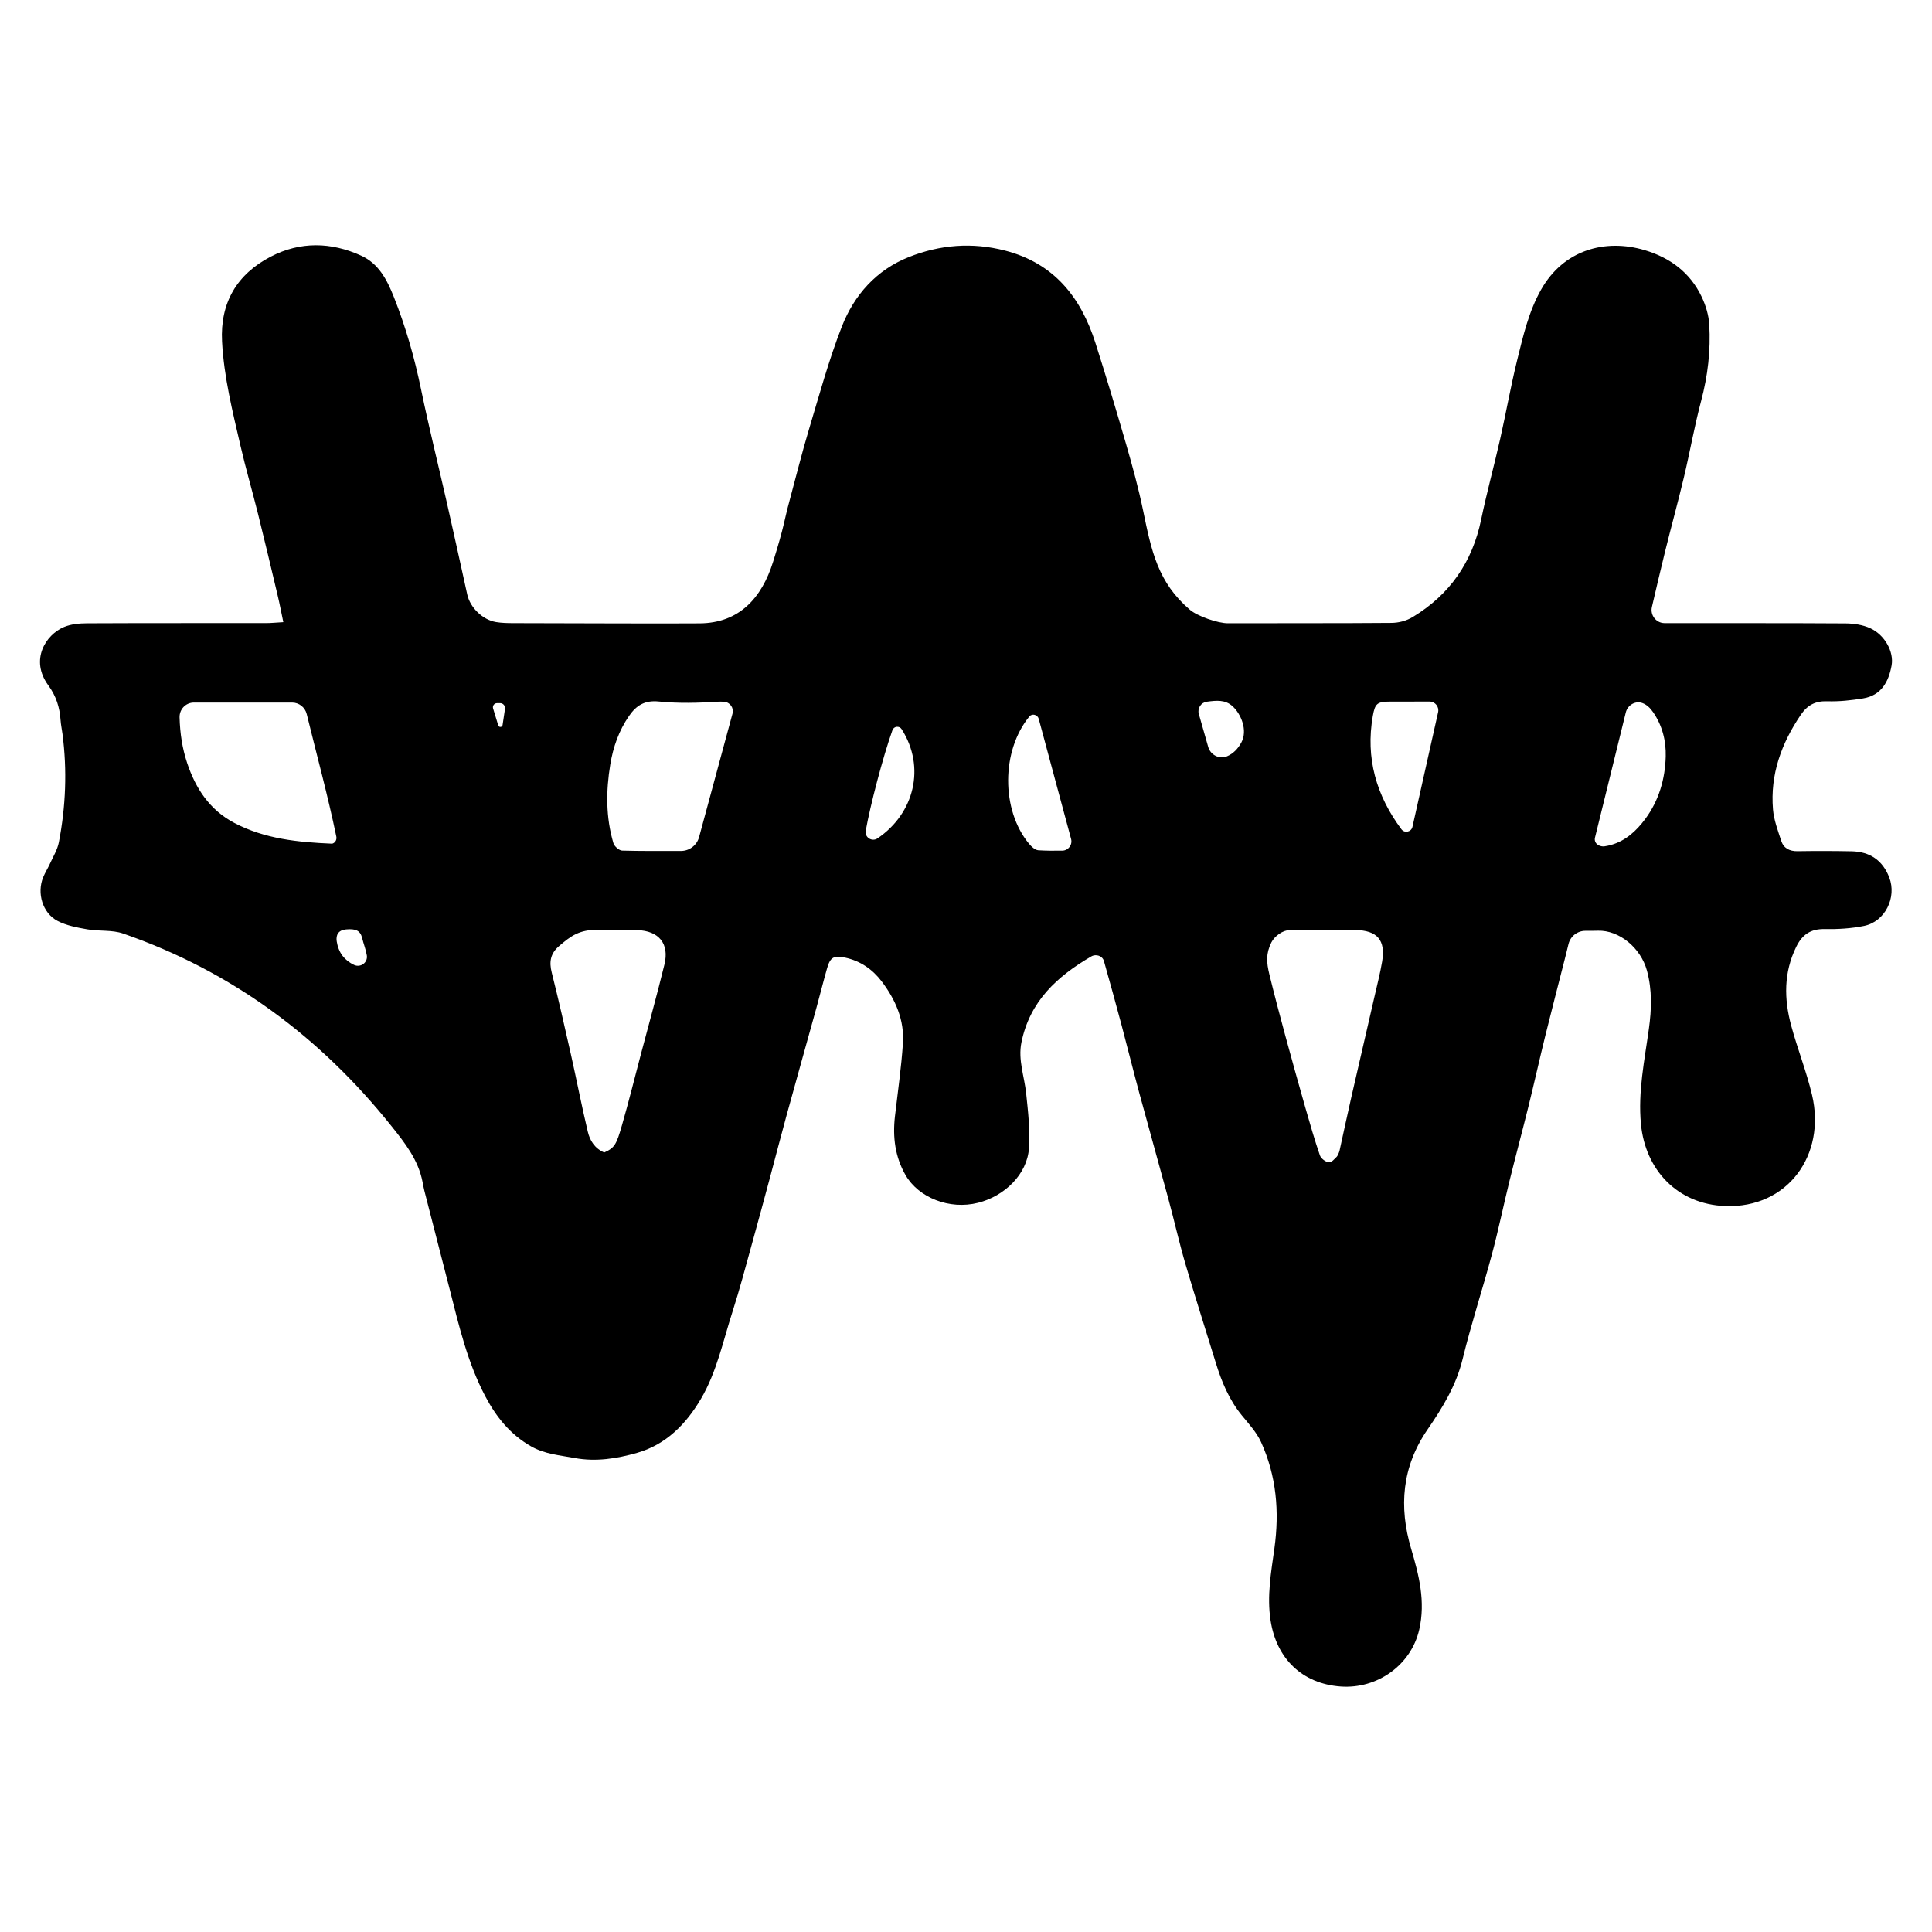
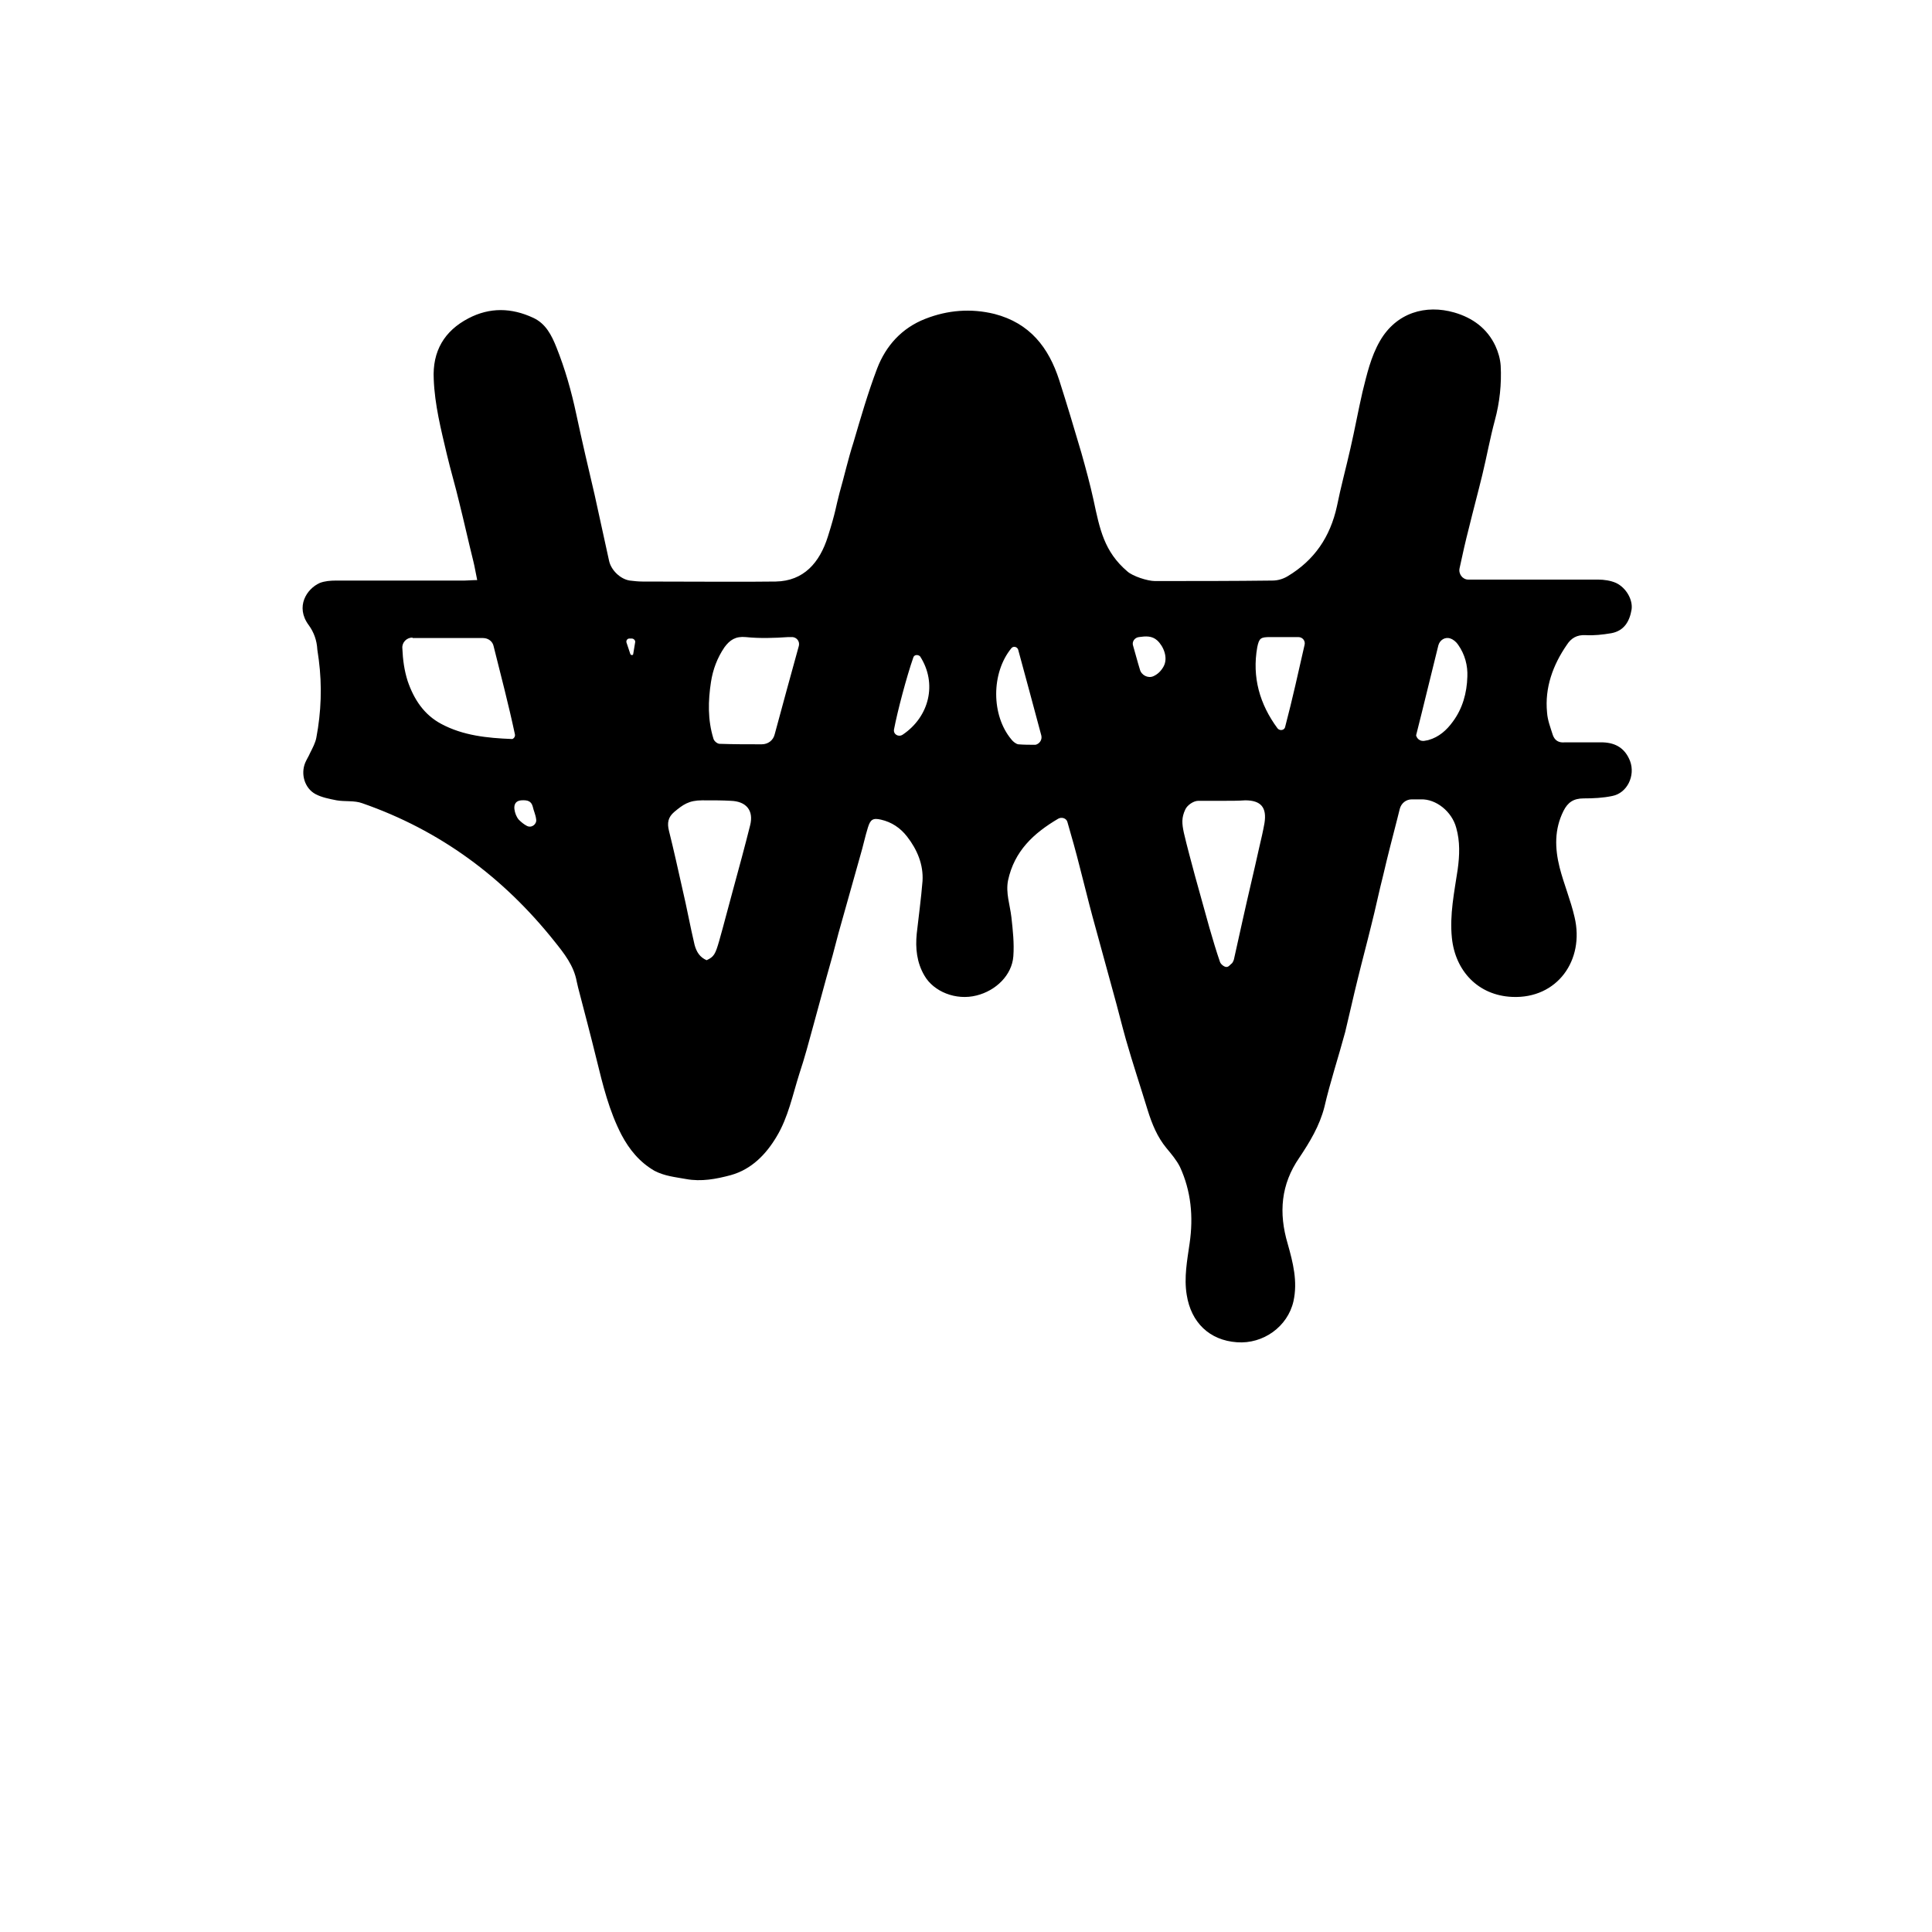
- <svg xmlns="http://www.w3.org/2000/svg" viewBox="0 0 682.667 682.667" height="682.667" width="682.667" xml:space="preserve" id="svg2" version="1.1">
-   <defs id="defs6">
-     <clipPath id="clipPath18" clipPathUnits="userSpaceOnUse">
-       <path id="path16" d="M 0,512 H 512 V 0 H 0 Z" />
-     </clipPath>
-   </defs>
-   <g transform="matrix(1.333333,0,0,-1.333333,0,682.6667)" id="g10">
-     <g id="g12">
-       <g clip-path="url(#clipPath18)" id="g14">
-         <g transform="translate(132.04,319.77)" id="g20">
-           <path id="path22" style="fill:#000000;fill-opacity:1;fill-rule:nonzero;stroke:none" d="M 0,0 C 0.183,-0.6 1.053,-0.536 1.146,0.084 L 1.79,4.382 C 1.909,5.176 1.294,5.89 0.491,5.89 h -0.808 c -0.736,0 -1.263,-0.712 -1.048,-1.417 z m -38.203,-63.481 c 1.73,-0.804 3.683,0.641 3.375,2.523 -0.261,1.598 -0.879,3.081 -1.241,4.593 -0.478,2.003 -1.705,2.518 -4.273,2.29 -2.045,-0.181 -2.712,-1.479 -2.467,-3.144 0.198,-1.342 0.726,-2.791 1.55,-3.85 0.823,-1.06 1.848,-1.851 3.056,-2.412 M 185.659,3.025 c 0.864,-3.034 1.688,-5.922 2.488,-8.735 0.61,-2.137 2.953,-3.353 4.998,-2.481 1.619,0.69 2.844,1.934 3.775,3.634 1.753,3.201 -0.042,7.547 -2.305,9.616 -1.973,1.804 -4.305,1.551 -6.833,1.209 -1.546,-0.209 -2.551,-1.743 -2.123,-3.243 M 104.46,-1.281 c -2.555,-7.194 -5.9,-20.016 -7.074,-26.651 -0.311,-1.757 1.65,-3.012 3.129,-2.012 9.762,6.603 12.793,18.867 6.398,28.924 -0.616,0.969 -2.069,0.821 -2.453,-0.261 m 47.35,-28.825 c -2.887,10.714 -5.7,21.153 -8.58,31.843 -0.296,1.101 -1.737,1.498 -2.469,0.624 -0.005,-0.005 -0.009,-0.01 -0.013,-0.015 -7.455,-9.048 -7.503,-24.801 -0.072,-33.737 0.625,-0.751 1.583,-1.647 2.438,-1.706 2.072,-0.141 4.154,-0.127 6.353,-0.104 1.602,0.017 2.759,1.548 2.343,3.095 m 97.263,33.59 c 0.323,1.444 -0.777,2.823 -2.258,2.824 -3.72,0.003 -7.002,0.008 -10.284,-0.005 -3.578,-0.015 -4.169,-0.419 -4.765,-3.832 -1.943,-11.115 0.912,-21.053 7.581,-29.998 0.846,-1.124 2.622,-0.735 2.929,0.638 2.294,10.251 4.495,20.09 6.797,30.373 m 42.433,-35.201 c 0.51,-0.288 1.099,-0.423 1.678,-0.337 0.639,0.096 1.253,0.231 1.845,0.404 3.744,1.091 6.576,3.658 8.945,6.855 3.622,4.889 5.257,10.568 5.42,16.547 0.111,4.15 -0.897,8.194 -3.339,11.74 -0.797,1.156 -1.701,1.984 -2.791,2.404 -1.884,0.727 -3.97,-0.511 -4.452,-2.472 C 296,-8.001 293.4,-18.569 290.65,-29.744 c -0.01,-0.047 -0.021,-0.093 -0.03,-0.139 -0.137,-0.733 0.237,-1.469 0.886,-1.834 M 59.854,6.254 C 59.276,6.296 58.746,6.311 58.181,6.274 52.96,5.938 47.719,5.8 42.514,6.327 38.767,6.706 36.556,5.228 34.678,2.521 c -2.71,-3.906 -4.231,-8.271 -4.989,-12.888 -1.147,-6.989 -1.203,-13.991 0.831,-20.848 0.25,-0.842 1.502,-1.95 2.316,-1.972 5.099,-0.132 10.202,-0.109 15.596,-0.096 2.241,0.006 4.208,1.511 4.794,3.675 2.92,10.793 5.836,21.565 8.857,32.727 0.409,1.512 -0.667,3.022 -2.229,3.135 M 28.083,-113.189 c 2.756,1.216 3.233,2.127 4.663,7.08 1.829,6.331 3.409,12.734 5.093,19.107 2.08,7.868 4.267,15.71 6.2,23.615 1.35,5.518 -1.44,8.937 -7.196,9.128 -3.2,0.106 -5.577,0.094 -10.467,0.094 -4.89,0 -7.072,-1.577 -10.305,-4.37 -2.261,-1.955 -2.602,-4.156 -1.902,-6.949 1.802,-7.192 3.453,-14.424 5.077,-21.659 1.536,-6.843 2.859,-13.733 4.49,-20.553 0.55,-2.299 1.801,-4.405 4.347,-5.493 m 191.281,58.96 v -0.038 c -3.204,0 -6.408,-0.016 -9.612,0.006 -1.862,0.014 -4.071,-1.656 -4.874,-3.283 -1.455,-2.95 -1.304,-5.244 -0.508,-8.5 1.298,-5.307 2.692,-10.59 4.12,-15.864 1.751,-6.458 3.55,-12.904 5.384,-19.34 1.215,-4.261 2.438,-8.526 3.878,-12.713 0.283,-0.827 1.599,-1.838 2.395,-1.803 0.871,0.04 1.295,0.712 2.07,1.451 0.25,0.238 0.651,1.218 0.74,1.621 1.064,4.834 2.098,9.675 3.197,14.501 2.015,8.841 4.076,17.671 6.103,26.508 0.691,3.012 1.459,6.012 1.977,9.054 0.973,5.715 -1.27,8.304 -7.118,8.394 -2.583,0.039 -5.168,0.006 -7.752,0.006 M -80.655,6.045 c -2.143,0 -3.854,-1.776 -3.797,-3.919 0.113,-4.249 0.717,-8.213 2.003,-12.086 2.254,-6.784 5.984,-12.458 12.511,-15.893 8.085,-4.254 16.904,-5.114 25.816,-5.495 0.1,-0.005 0.2,0.02 0.311,0.065 0.695,0.286 1.052,1.07 0.9,1.806 -2.26,10.937 -5.211,21.694 -7.845,32.472 -0.437,1.789 -2.033,3.05 -3.874,3.05 z M 72.832,43.333 c 3.007,9.586 2.878,10.752 4.339,16.125 1.704,6.271 3.254,12.589 5.121,18.812 2.755,9.176 5.275,18.464 8.748,27.373 3.275,8.402 9.173,15.06 17.776,18.469 8.234,3.263 16.77,3.979 25.527,1.704 12.966,-3.369 20.053,-12.355 23.918,-24.469 2.85,-8.935 5.554,-17.92 8.158,-26.931 1.659,-5.746 3.25,-11.53 4.457,-17.383 2.247,-10.906 3.921,-19.115 12.409,-26.387 1.995,-1.709 7.435,-3.597 10.088,-3.587 14.431,0.054 28.861,-0.028 43.291,0.097 2.001,0.017 3.98,0.53 5.692,1.564 9.798,5.919 15.786,14.545 18.119,25.813 1.483,7.166 3.436,14.234 5.047,21.375 1.57,6.948 2.791,13.98 4.501,20.892 1.581,6.388 3.047,12.853 6.344,18.68 5.989,10.587 17.022,13.558 27.434,10.465 6.756,-2.006 12.048,-5.928 15.112,-12.352 1.085,-2.275 1.874,-4.878 2.021,-7.377 0.4,-6.837 -0.386,-13.577 -2.159,-20.253 -1.772,-6.673 -2.963,-13.5 -4.563,-20.222 -1.575,-6.616 -3.389,-13.177 -5.018,-19.781 -1.175,-4.768 -2.284,-9.553 -3.46,-14.583 -0.502,-2.144 1.089,-4.234 3.291,-4.278 0.079,-0.001 0.158,-0.002 0.237,-0.002 15.931,-0.027 31.864,0.03 47.795,-0.075 2.208,-0.015 4.599,-0.375 6.574,-1.291 3.824,-1.773 6.278,-6.215 5.623,-9.861 -0.775,-4.306 -2.729,-7.938 -7.551,-8.723 -3.132,-0.509 -6.347,-0.865 -9.506,-0.76 -3.165,0.106 -5.273,-1.043 -6.996,-3.578 -5.152,-7.583 -8.147,-15.824 -7.379,-25.072 0.235,-2.82 1.296,-5.597 2.18,-8.328 0.644,-1.991 2.207,-2.786 4.351,-2.752 4.757,0.076 9.518,0.07 14.275,-0.023 4.821,-0.093 8.226,-2.333 10.001,-6.926 2.047,-5.297 -1.09,-11.722 -6.674,-12.854 -3.403,-0.691 -6.963,-0.899 -10.443,-0.837 -3.706,0.066 -5.932,-1.452 -7.528,-4.704 -3.342,-6.809 -3.246,-13.812 -1.343,-20.86 1.668,-6.179 4.059,-12.174 5.527,-18.393 3.755,-15.908 -6.45,-30.084 -23.033,-29.444 -12.631,0.487 -21.137,9.562 -22.306,21.706 -0.821,8.541 0.947,16.891 2.104,25.28 0.712,5.162 0.88,10.271 -0.508,15.383 -1.668,6.138 -7.43,10.76 -12.989,10.597 -1.098,-0.032 -2.196,-0.036 -3.32,-0.031 -2.128,0.01 -3.988,-1.445 -4.489,-3.512 -0.292,-1.206 -0.579,-2.379 -0.876,-3.55 -1.748,-6.897 -3.553,-13.779 -5.257,-20.686 -1.532,-6.209 -2.915,-12.455 -4.448,-18.664 -1.632,-6.608 -3.407,-13.181 -5.036,-19.789 -1.605,-6.509 -2.949,-13.085 -4.684,-19.558 -2.481,-9.259 -5.482,-18.386 -7.749,-27.695 -1.711,-7.026 -5.324,-12.916 -9.312,-18.712 -6.769,-9.835 -7.655,-20.432 -4.312,-31.685 2.052,-6.906 3.818,-13.891 2.126,-21.303 -2.159,-9.462 -11.163,-15.819 -20.842,-15.111 -10.133,0.742 -16.979,7.331 -18.555,17.474 -1.009,6.489 0.133,12.797 1.009,19.122 1.352,9.761 0.555,19.228 -3.554,28.212 -1.175,2.568 -3.217,4.777 -5.041,7.002 -3.413,4.162 -5.408,8.983 -6.961,14.05 -2.658,8.674 -5.446,17.31 -7.995,26.015 -1.681,5.741 -2.99,11.59 -4.553,17.368 -2.532,9.349 -5.168,18.672 -7.698,28.021 -1.618,5.978 -3.097,11.992 -4.692,17.976 -1.513,5.675 -3.077,11.337 -4.676,16.988 -10e-4,0.007 -0.003,0.015 -0.005,0.023 -0.409,1.395 -2.098,1.962 -3.353,1.229 -9.084,-5.302 -16.306,-11.891 -18.517,-22.804 -0.933,-4.604 0.787,-9.004 1.258,-13.504 0.505,-4.807 1.066,-9.689 0.746,-14.482 -0.463,-6.969 -6.481,-12.722 -13.477,-14.495 -7.613,-1.931 -15.801,1.381 -19.225,7.32 -2.789,4.838 -3.452,10.103 -2.818,15.59 0.747,6.461 1.688,12.911 2.115,19.395 0.403,6.13 -1.968,11.542 -5.634,16.369 -2.458,3.235 -5.672,5.431 -9.676,6.292 -3.024,0.65 -3.96,0.087 -4.791,-2.822 -0.992,-3.467 -1.854,-6.971 -2.815,-10.448 -2.639,-9.539 -5.322,-19.065 -7.944,-28.608 -1.503,-5.469 -2.909,-10.964 -4.382,-16.441 -1.58,-5.874 -3.161,-11.748 -4.792,-17.608 -1.659,-5.963 -3.217,-11.963 -5.116,-17.851 -2.525,-7.832 -4.179,-16.024 -8.411,-23.201 -3.93,-6.666 -9.256,-12.088 -16.888,-14.257 -5.337,-1.516 -10.89,-2.426 -16.546,-1.371 -3.944,0.737 -7.928,1.019 -11.577,3.106 -5.521,3.157 -9.226,7.785 -12.124,13.286 -4.665,8.856 -6.921,18.493 -9.355,28.083 -2.231,8.788 -4.543,17.556 -6.77,26.345 -0.197,0.779 -0.336,1.57 -0.487,2.359 -1.129,5.87 -4.709,10.368 -8.264,14.817 -18.904,23.66 -42.375,41.033 -71.084,50.992 -2.936,1.019 -6.354,0.566 -9.491,1.119 -2.696,0.475 -5.532,0.992 -7.911,2.243 -3.977,2.089 -5.493,7.385 -3.791,11.547 0.506,1.237 1.243,2.377 1.794,3.597 0.844,1.869 1.983,3.698 2.364,5.667 1.835,9.502 2.217,19.086 0.967,28.708 -0.16,1.23 -0.43,2.452 -0.513,3.687 -0.226,3.371 -1.179,6.39 -3.23,9.187 -4.982,6.793 -0.68,13.473 4.169,15.495 1.835,0.765 4.014,0.963 6.039,0.972 15.828,0.076 31.657,0.037 47.485,0.053 1.322,10e-4 2.645,0.14 4.574,0.25 -0.537,2.55 -0.962,4.808 -1.491,7.041 -1.713,7.227 -3.422,14.455 -5.216,21.662 -1.493,6 -3.239,11.94 -4.63,17.963 -2.113,9.15 -4.41,18.283 -4.903,27.723 -0.537,10.27 3.945,17.83 12.927,22.487 7.807,4.049 15.952,3.879 23.924,0.261 4.661,-2.116 6.861,-6.397 8.647,-10.884 3.175,-7.975 5.514,-16.181 7.25,-24.6 2.061,-9.994 4.545,-19.901 6.801,-29.855 1.845,-8.148 3.634,-16.309 5.43,-24.468 0.759,-3.448 4.06,-6.716 7.63,-7.306 1.521,-0.252 3.09,-0.283 4.637,-0.284 16.449,-0.019 38.885,-0.145 49.347,-0.059 10.463,0.086 16.426,6.714 19.434,16.299" />
-         </g>
-       </g>
-     </g>
-   </g>
+ <svg xmlns="http://www.w3.org/2000/svg" version="1.1" id="Layer_1" x="0px" y="0px" viewBox="0 0 400 400" style="enable-background:new 0 0 400 400;" xml:space="preserve">
+   <path d="M171.4,111.1c1.7-5.4,1.6-6,2.4-9c1-3.5,1.8-7.1,2.9-10.5c1.5-5.1,3-10.3,4.9-15.3c1.8-4.7,5.1-8.4,10-10.3  c4.6-1.8,9.4-2.2,14.3-1c7.3,1.9,11.2,6.9,13.4,13.7c1.6,5,3.1,10,4.6,15.1c0.9,3.2,1.8,6.5,2.5,9.7c1.3,6.1,2.2,10.7,7,14.8  c1.1,1,4.2,2,5.7,2c8.1,0,16.2,0,24.3-0.1c1.1,0,2.2-0.3,3.2-0.9c5.5-3.3,8.8-8.1,10.2-14.5c0.8-4,1.9-8,2.8-12  c0.9-3.9,1.6-7.8,2.5-11.7c0.9-3.6,1.7-7.2,3.6-10.5c3.4-5.9,9.5-7.6,15.4-5.9c3.8,1.1,6.8,3.3,8.5,6.9c0.6,1.3,1,2.7,1.1,4.1  c0.2,3.8-0.2,7.6-1.2,11.3c-1,3.7-1.7,7.6-2.6,11.3c-0.9,3.7-1.9,7.4-2.8,11.1c-0.7,2.7-1.3,5.4-1.9,8.2c-0.3,1.2,0.6,2.4,1.8,2.4  c0,0,0.1,0,0.1,0c8.9,0,17.9,0,26.8,0c1.2,0,2.6,0.2,3.7,0.7c2.1,1,3.5,3.5,3.2,5.5c-0.4,2.4-1.5,4.4-4.2,4.9  c-1.8,0.3-3.6,0.5-5.3,0.4c-1.8-0.1-3,0.6-3.9,2c-2.9,4.2-4.6,8.9-4.1,14c0.1,1.6,0.7,3.1,1.2,4.7c0.4,1.1,1.2,1.6,2.4,1.5  c2.7,0,5.3,0,8,0c2.7,0.1,4.6,1.3,5.6,3.9c1.1,3-0.6,6.6-3.7,7.2c-1.9,0.4-3.9,0.5-5.9,0.5c-2.1,0-3.3,0.8-4.2,2.6  c-1.9,3.8-1.8,7.7-0.8,11.7c0.9,3.5,2.3,6.8,3.1,10.3c2.1,8.9-3.6,16.9-12.9,16.5c-7.1-0.3-11.8-5.4-12.5-12.2  c-0.5-4.8,0.5-9.5,1.2-14.2c0.4-2.9,0.5-5.8-0.3-8.6c-0.9-3.4-4.2-6-7.3-5.9c-0.6,0-1.2,0-1.9,0c-1.2,0-2.2,0.8-2.5,2  c-0.2,0.7-0.3,1.3-0.5,2c-1,3.9-2,7.7-2.9,11.6c-0.9,3.5-1.6,7-2.5,10.5c-0.9,3.7-1.9,7.4-2.8,11.1c-0.9,3.6-1.7,7.3-2.6,11  c-1.4,5.2-3.1,10.3-4.3,15.5c-1,3.9-3,7.2-5.2,10.5c-3.8,5.5-4.3,11.4-2.4,17.8c1.1,3.9,2.1,7.8,1.2,11.9c-1.2,5.3-6.3,8.9-11.7,8.5  c-5.7-0.4-9.5-4.1-10.4-9.8c-0.6-3.6,0.1-7.2,0.6-10.7c0.8-5.5,0.3-10.8-2-15.8c-0.7-1.4-1.8-2.7-2.8-3.9c-1.9-2.3-3-5-3.9-7.9  c-1.5-4.9-3.1-9.7-4.5-14.6c-0.9-3.2-1.7-6.5-2.6-9.7c-1.4-5.2-2.9-10.5-4.3-15.7c-0.9-3.3-1.7-6.7-2.6-10.1  c-0.8-3.2-1.7-6.4-2.6-9.5c0,0,0,0,0,0c-0.2-0.8-1.2-1.1-1.9-0.7c-5.1,3-9.1,6.7-10.4,12.8c-0.5,2.6,0.4,5,0.7,7.6  c0.3,2.7,0.6,5.4,0.4,8.1c-0.3,3.9-3.6,7.1-7.6,8.1c-4.3,1.1-8.9-0.8-10.8-4.1c-1.6-2.7-1.9-5.7-1.6-8.7c0.4-3.6,0.9-7.2,1.2-10.9  c0.2-3.4-1.1-6.5-3.2-9.2c-1.4-1.8-3.2-3-5.4-3.5c-1.7-0.4-2.2,0-2.7,1.6c-0.6,1.9-1,3.9-1.6,5.9c-1.5,5.3-3,10.7-4.5,16  c-0.8,3.1-1.6,6.1-2.5,9.2c-0.9,3.3-1.8,6.6-2.7,9.9c-0.9,3.3-1.8,6.7-2.9,10c-1.4,4.4-2.3,9-4.7,13c-2.2,3.7-5.2,6.8-9.5,8  c-3,0.8-6.1,1.4-9.3,0.8c-2.2-0.4-4.4-0.6-6.5-1.7c-3.1-1.8-5.2-4.4-6.8-7.4c-2.6-5-3.9-10.4-5.2-15.7c-1.2-4.9-2.5-9.8-3.8-14.8  c-0.1-0.4-0.2-0.9-0.3-1.3c-0.6-3.3-2.6-5.8-4.6-8.3c-10.6-13.3-23.7-23-39.8-28.6c-1.6-0.6-3.6-0.3-5.3-0.6  c-1.5-0.3-3.1-0.6-4.4-1.3c-2.2-1.2-3.1-4.1-2.1-6.5c0.3-0.7,0.7-1.3,1-2c0.5-1,1.1-2.1,1.3-3.2c1-5.3,1.2-10.7,0.5-16.1  c-0.1-0.7-0.2-1.4-0.3-2.1c-0.1-1.9-0.7-3.6-1.8-5.1c-2.8-3.8-0.4-7.5,2.3-8.7c1-0.4,2.2-0.5,3.4-0.5c8.9,0,17.7,0,26.6,0  c0.7,0,1.5-0.1,2.6-0.1c-0.3-1.4-0.5-2.7-0.8-3.9c-1-4-1.9-8.1-2.9-12.1c-0.8-3.4-1.8-6.7-2.6-10.1c-1.2-5.1-2.5-10.2-2.7-15.5  c-0.3-5.8,2.2-10,7.2-12.6c4.4-2.3,8.9-2.2,13.4-0.1c2.6,1.2,3.8,3.6,4.8,6.1c1.8,4.5,3.1,9.1,4.1,13.8c1.2,5.6,2.5,11.2,3.8,16.7  c1,4.6,2,9.1,3,13.7c0.4,1.9,2.3,3.8,4.3,4.1c0.9,0.1,1.7,0.2,2.6,0.2c9.2,0,21.8,0.1,27.6,0S169.7,116.5,171.4,111.1z M85.4,132  c-1.2,0-2.2,1-2.1,2.2c0.1,2.4,0.4,4.6,1.1,6.8c1.3,3.8,3.4,7,7,8.9c4.5,2.4,9.5,2.9,14.5,3.1c0.1,0,0.1,0,0.2,0  c0.4-0.2,0.6-0.6,0.5-1c-1.3-6.1-2.9-12.2-4.4-18.2c-0.2-1-1.1-1.7-2.2-1.7H85.4z M253.5,165.8C253.5,165.8,253.5,165.8,253.5,165.8  c-1.8,0-3.6,0-5.4,0c-1,0-2.3,0.9-2.7,1.8c-0.8,1.7-0.7,2.9-0.3,4.8c0.7,3,1.5,5.9,2.3,8.9c1,3.6,2,7.2,3,10.8  c0.7,2.4,1.4,4.8,2.2,7.1c0.2,0.5,0.9,1,1.3,1c0.5,0,0.7-0.4,1.2-0.8c0.1-0.1,0.4-0.7,0.4-0.9c0.6-2.7,1.2-5.4,1.8-8.1  c1.1-5,2.3-9.9,3.4-14.9c0.4-1.7,0.8-3.4,1.1-5.1c0.5-3.2-0.7-4.7-4-4.7C256.4,165.8,254.9,165.8,253.5,165.8z M146.3,198.8  c1.5-0.7,1.8-1.2,2.6-4c1-3.5,1.9-7.1,2.9-10.7c1.2-4.4,2.4-8.8,3.5-13.2c0.8-3.1-0.8-5-4-5.1c-1.8-0.1-3.1-0.1-5.9-0.1  s-4,0.9-5.8,2.4c-1.3,1.1-1.5,2.3-1.1,3.9c1,4,1.9,8.1,2.8,12.1c0.9,3.8,1.6,7.7,2.5,11.5C144.2,197.1,144.9,198.2,146.3,198.8z   M164.1,131.9c-0.3,0-0.6,0-0.9,0c-2.9,0.2-5.9,0.3-8.8,0c-2.1-0.2-3.3,0.6-4.4,2.1c-1.5,2.2-2.4,4.6-2.8,7.2  c-0.6,3.9-0.7,7.8,0.5,11.7c0.1,0.5,0.8,1.1,1.3,1.1c2.9,0.1,5.7,0.1,8.7,0.1c1.3,0,2.4-0.8,2.7-2.1c1.6-6,3.3-12.1,5-18.3  C165.6,132.8,165,132,164.1,131.9z M293.9,153.2c0.3,0.2,0.6,0.2,0.9,0.2c0.4-0.1,0.7-0.1,1-0.2c2.1-0.6,3.7-2,5-3.8  c2-2.7,2.9-5.9,3-9.3c0.1-2.3-0.5-4.6-1.9-6.6c-0.4-0.6-1-1.1-1.6-1.3c-1.1-0.4-2.2,0.3-2.5,1.4c-1.6,6.4-3,12.3-4.6,18.6  c0,0,0,0.1,0,0.1C293.3,152.6,293.5,153,293.9,153.2L293.9,153.2z M270.1,133.5c0.2-0.8-0.4-1.6-1.3-1.6c-2.1,0-3.9,0-5.8,0  c-2,0-2.3,0.2-2.7,2.1c-1.1,6.2,0.5,11.8,4.2,16.8l0,0c0.5,0.6,1.5,0.4,1.6-0.4C267.6,144.7,268.8,139.2,270.1,133.5z M215.6,152.3  c-1.6-6-3.2-11.9-4.8-17.8c-0.2-0.6-1-0.8-1.4-0.3c0,0,0,0,0,0c-4.2,5.1-4.2,13.9,0,18.9c0.3,0.4,0.9,0.9,1.4,1  c1.2,0.1,2.3,0.1,3.6,0.1C215.2,154,215.8,153.2,215.6,152.3z M189.1,136.1c-1.4,4-3.3,11.2-4,14.9c-0.2,1,0.9,1.7,1.8,1.1  c5.5-3.7,7.2-10.6,3.6-16.2C190.1,135.5,189.3,135.5,189.1,136.1z M234.6,133.7c0.5,1.7,0.9,3.3,1.4,4.9c0.3,1.2,1.7,1.9,2.8,1.4  c0.9-0.4,1.6-1.1,2.1-2c1-1.8,0-4.2-1.3-5.4c-1.1-1-2.4-0.9-3.8-0.7C234.9,132,234.3,132.9,234.6,133.7z M109.1,171  c1,0.5,2.1-0.4,1.9-1.4c-0.1-0.9-0.5-1.7-0.7-2.6c-0.3-1.1-1-1.4-2.4-1.3c-1.1,0.1-1.5,0.8-1.4,1.8c0.1,0.8,0.4,1.6,0.9,2.2  C107.9,170.2,108.5,170.7,109.1,171z M130.5,135.4c0.1,0.3,0.6,0.3,0.6,0l0.4-2.4c0.1-0.4-0.3-0.8-0.7-0.8h-0.5  c-0.4,0-0.7,0.4-0.6,0.8L130.5,135.4z" />
</svg>
